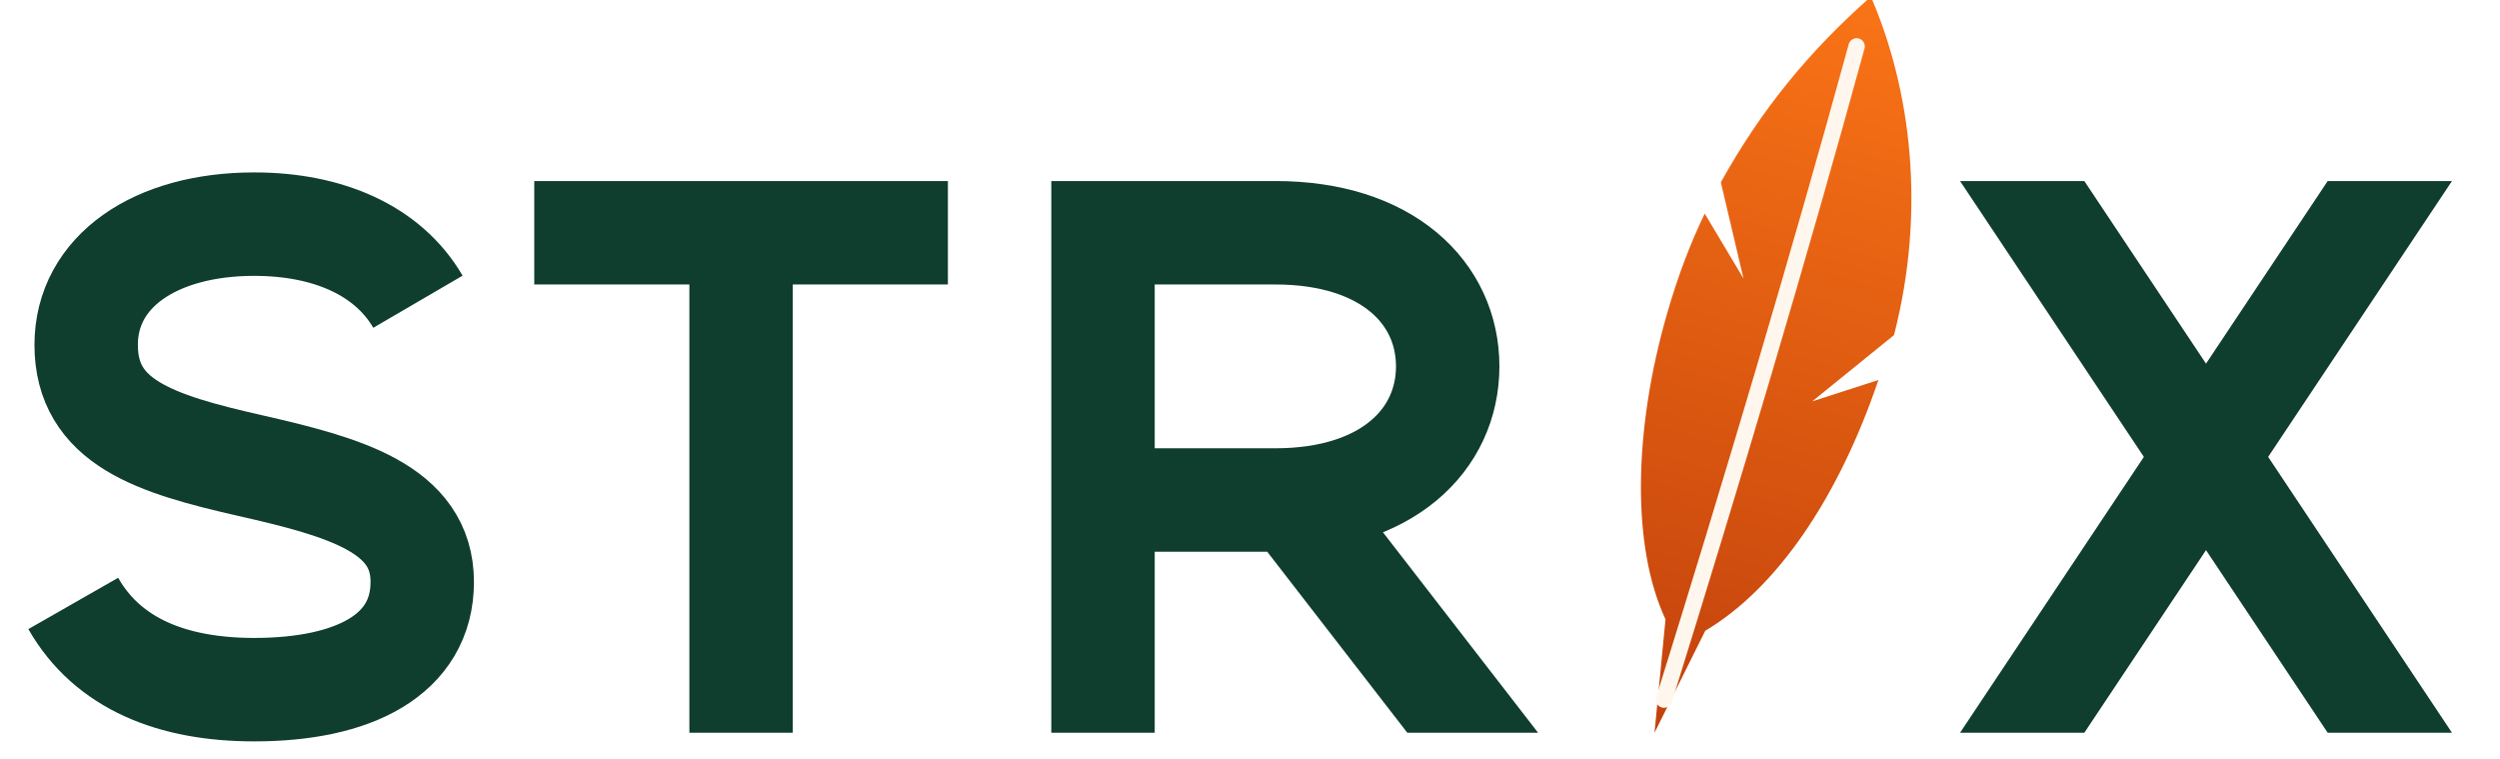
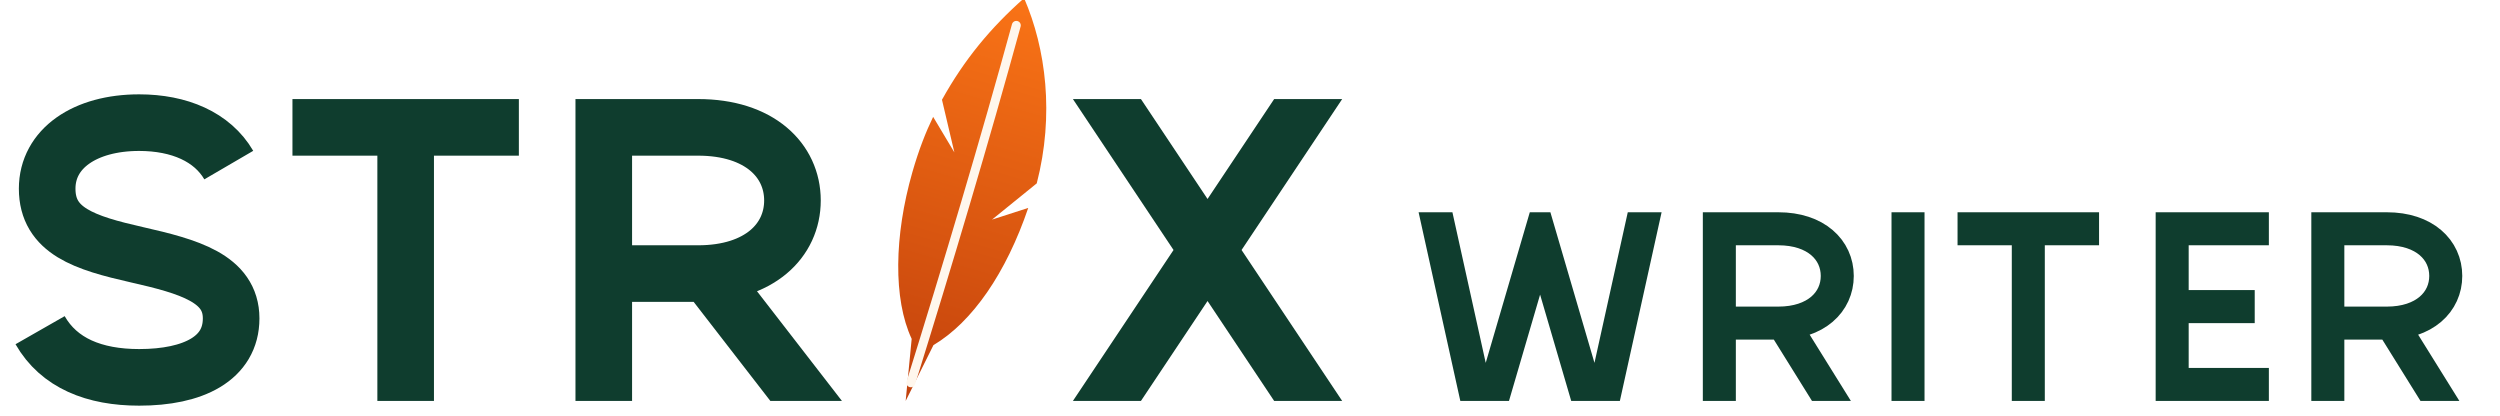
- <svg xmlns="http://www.w3.org/2000/svg" viewBox="0 -3 290 88" role="img" aria-label="Strix">
+ <svg xmlns="http://www.w3.org/2000/svg" viewBox="0 -3 530 88" role="img" aria-label="Strix Writer">
  <defs>
    <clipPath id="cap">
      <rect x="0" y="18" width="290" height="64" />
+     </clipPath>
+     <clipPath id="cap-writer">
+       <rect x="296" y="42" width="234" height="40" />
    </clipPath>
    <linearGradient id="vane" gradientUnits="userSpaceOnUse" x1="0" y1="0" x2="0" y2="-88">
      <stop offset="0" stop-color="#C2410C" />
      <stop offset="1" stop-color="#F97316" />
    </linearGradient>
  </defs>
  <g fill="none" stroke="#0F3D2E" stroke-width="12">
    <path d="M48.5 32 C45 26 38 23 29.5 23 C18 23 10 28.5 10 37 C10 46 18 48.5 29 51 C40 53.5 49 56 49 64.5 C49 73 41 77 29.5 77 C20 77 12.5 74 8.5 67" />
    <g clip-path="url(#cap)" stroke-linejoin="miter">
      <path d="M62 24 H110 M86 24 V82" />
      <path d="M128 86 V24 H148 C161 24 168 31 168 39.5 C168 48 161 55 148 55 H128 M150 55 L174 86" />
      <path d="M232 14 L280 86 M280 14 L232 86" />
    </g>
  </g>
  <g transform="translate(192 82) rotate(16)">
    <path fill="url(#vane)" d="M0 0 L-2.4 -13 C-8.5 -20 -12 -33 -12 -47 C-12 -52 -11.6 -56 -11 -59.5 L-4.6 -53.5 L-10.2 -63.5 C-8 -73 -4.5 -81 0.6 -89 C8 -80 13.6 -67 14 -52 L7 -42 L13.7 -46.5 C13 -32 9 -20 2.4 -13 Z" />
    <path d="M0 -4 C0.6 -30 0.9 -58 0.6 -83" fill="none" stroke="#FFF7ED" stroke-width="1.9" stroke-linecap="round" />
  </g>
+   <g fill="none" stroke="#0F3D2E" stroke-width="7" clip-path="url(#cap-writer)" stroke-linejoin="miter">
+     <path d="M303 36 L314.5 88 L326.5 47 L338.5 88 L350 36" />
+     <path d="M364.5 88 V45.5 H377 C385 45.5 389.5 50 389.5 55.5 C389.5 61 385 65.5 377 65.5 H364.5 M378 65.5 L392 88" />
+     <path d="M404.5 40 V88" />
+     <path d="M415 45.5 H445 M430 45.5 V88" />
+     <path d="M481 45.5 H460.5 V78.5 H481 M460.5 62 H478" />
+     <path d="M493.5 88 V45.5 H506 C514 45.5 518.5 50 518.5 55.5 C518.5 61 514 65.5 506 65.5 H493.5 M507 65.5 L521 88" />
+   </g>
</svg>
